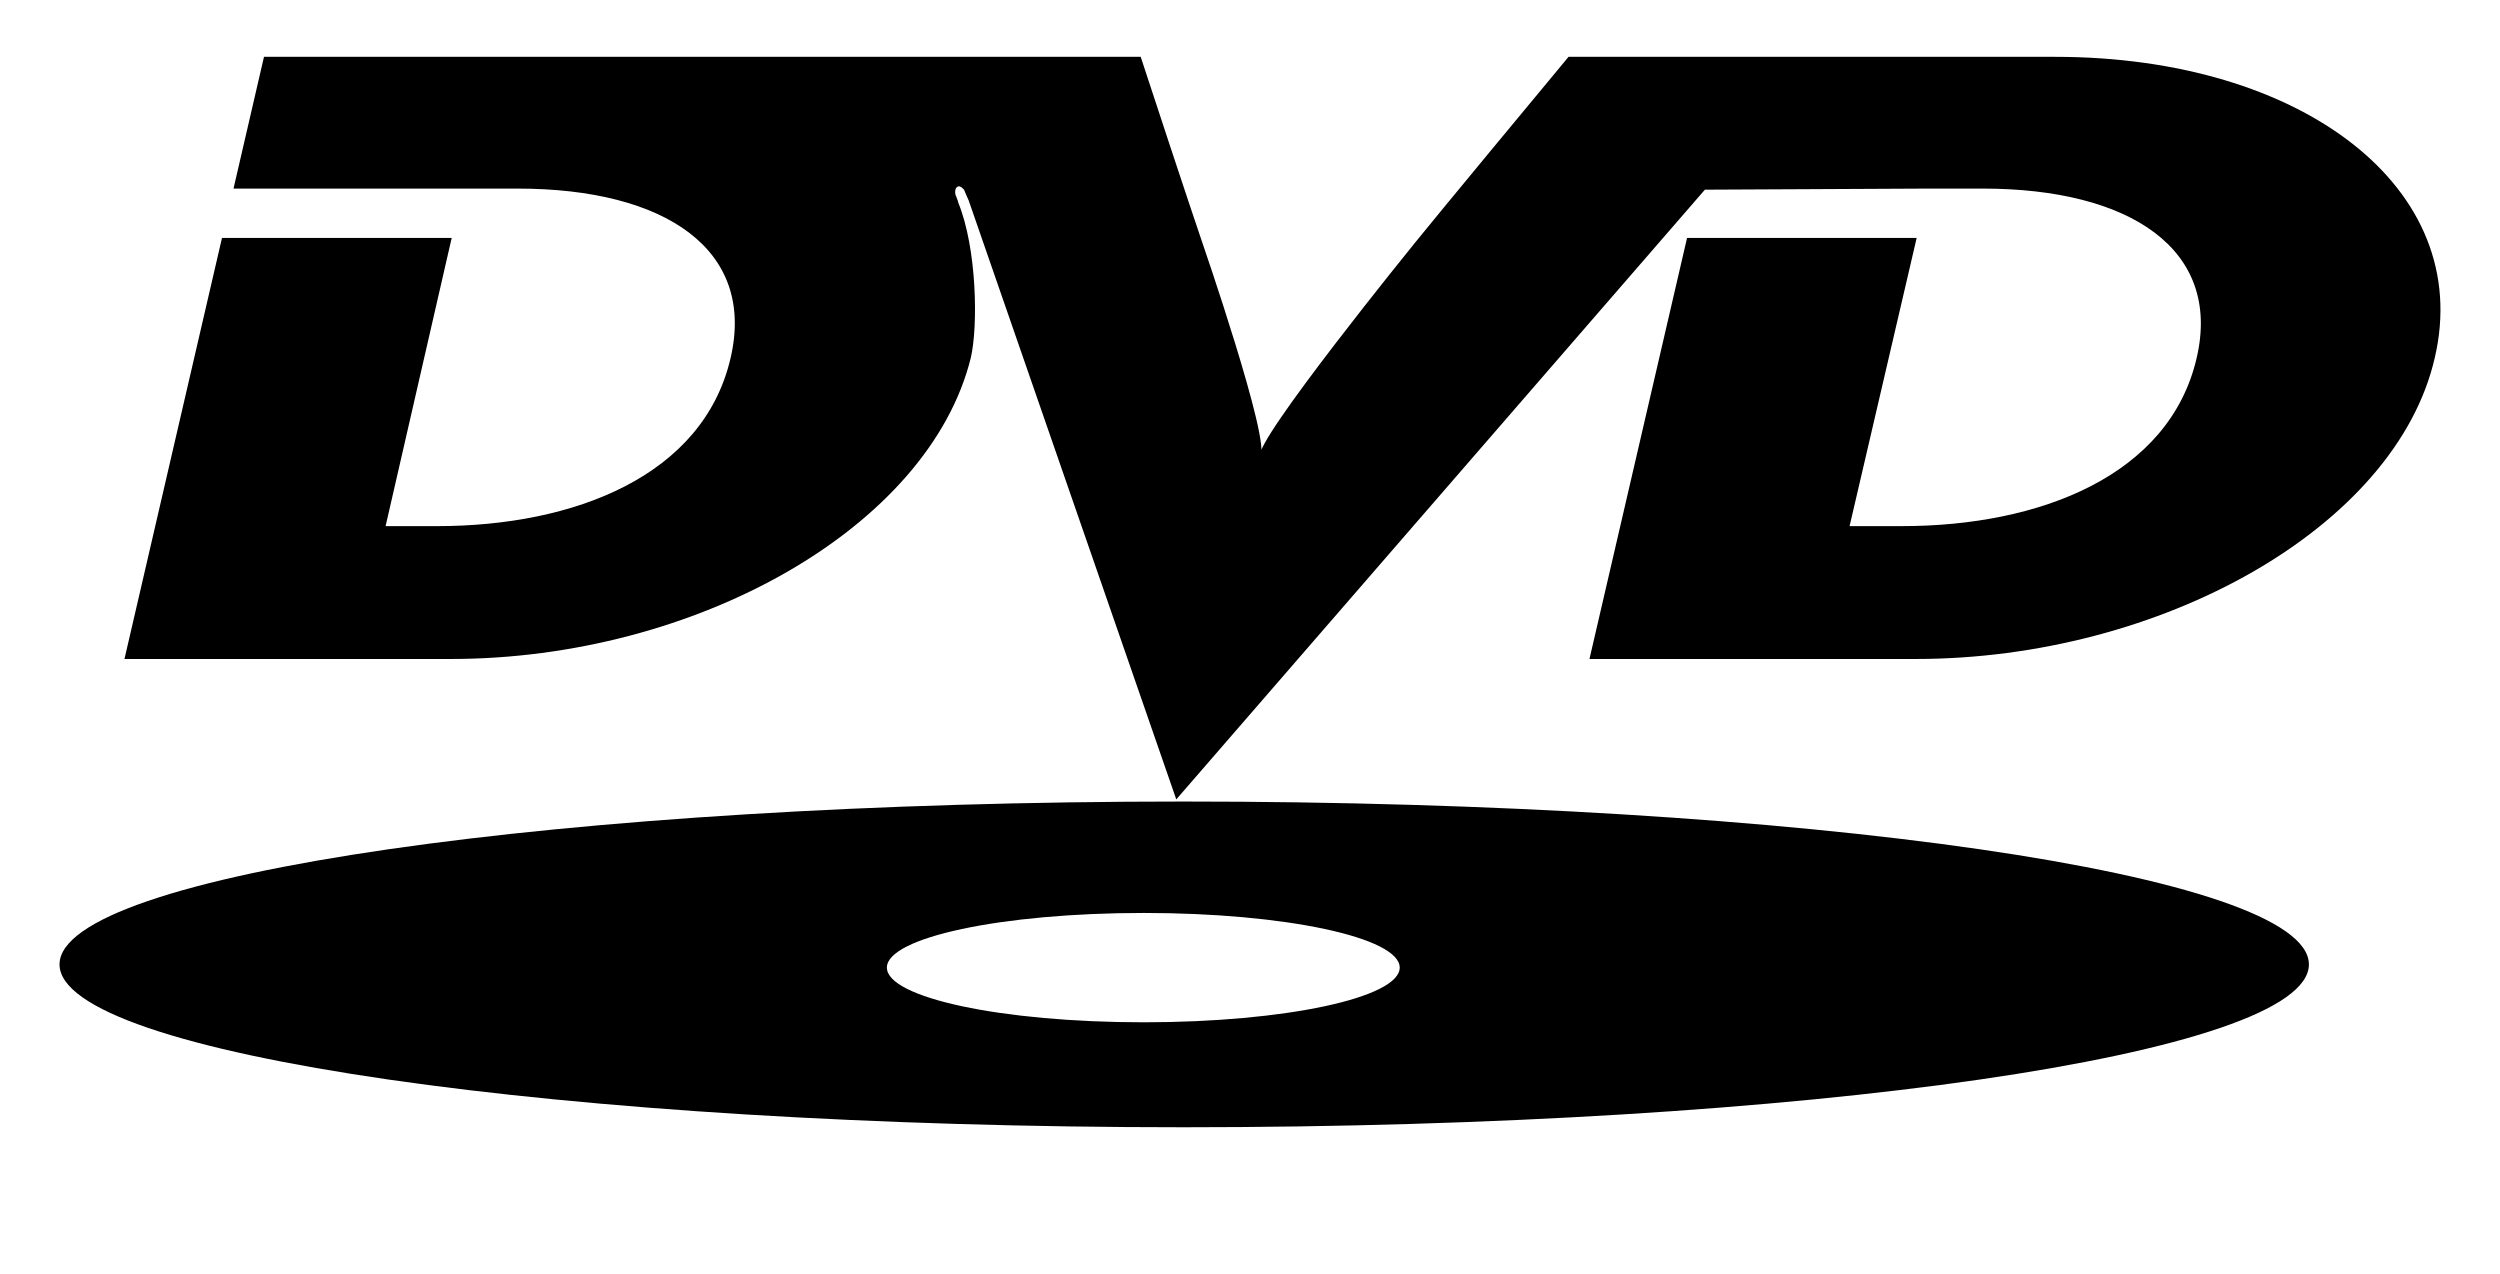
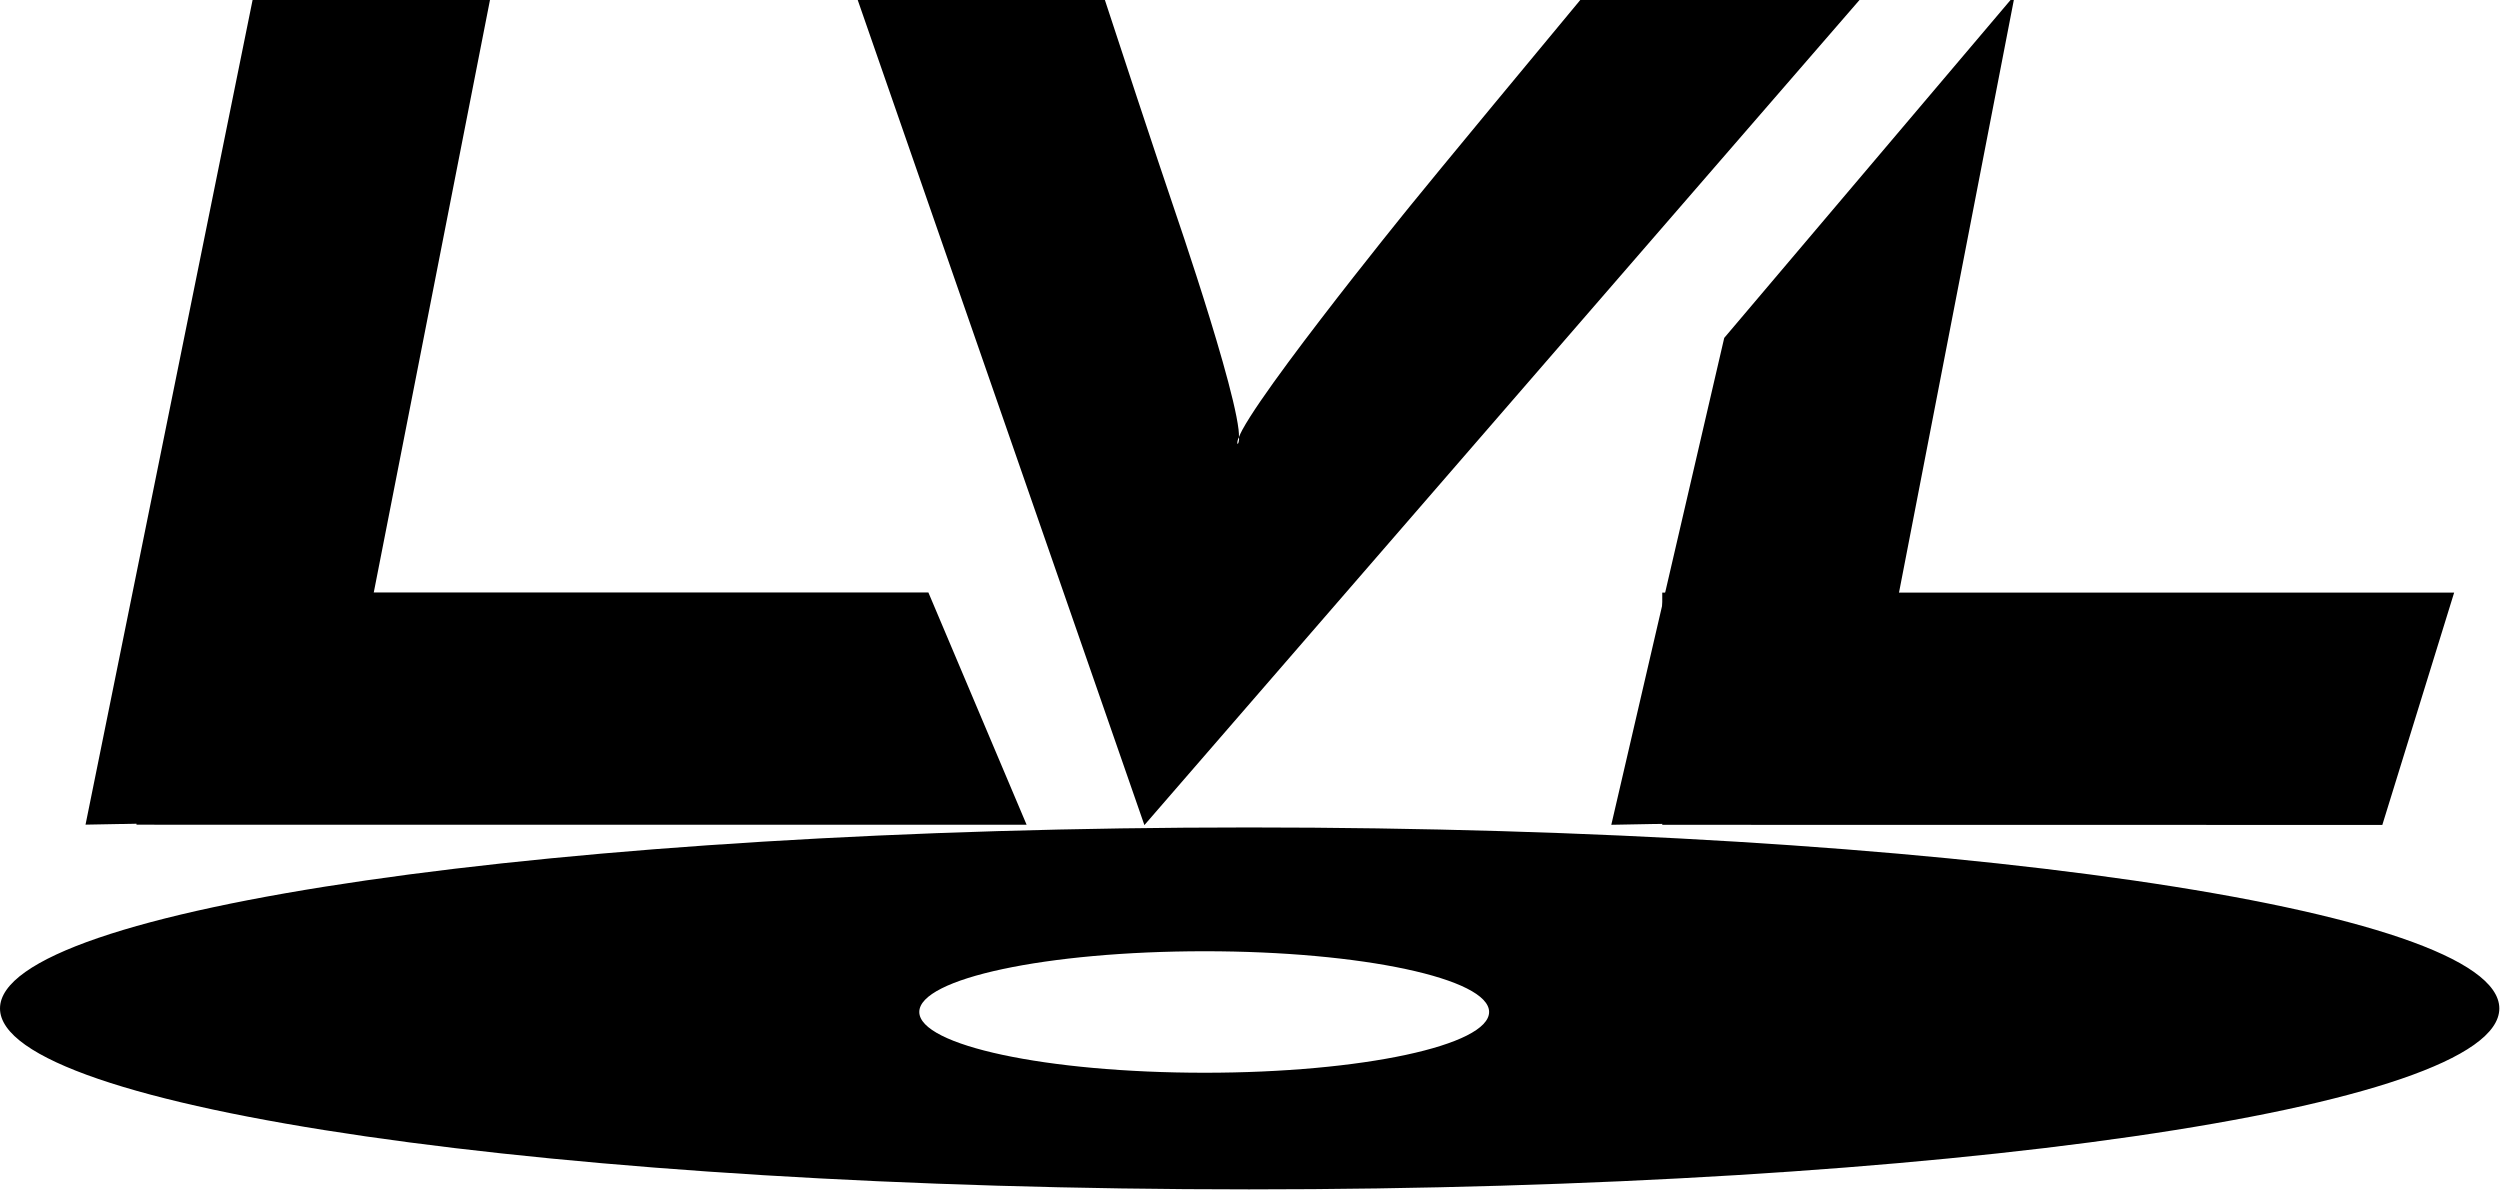
- <svg xmlns="http://www.w3.org/2000/svg" width="100%" height="100%" viewBox="0 0 210 107">
-   <path d="M118.895,20.346c0,0-13.743,16.922-13.04,18.001c0.975-1.079-4.934-18.186-4.934-18.186s-1.233-3.597-5.102-15.387H81.81H47.812H22.175l-2.56,11.068h19.299h4.579c12.415,0,19.995,5.132,17.878,14.225c-2.287,9.901-13.123,14.128-24.665,14.128H32.39l5.552-24.208H18.647l-8.192,35.368h27.398c20.612,0,40.166-11.067,43.692-25.288c0.617-2.614,0.53-9.185-1.054-13.053c0-0.093-0.091-0.271-0.178-0.537c-0.087-0.093-0.178-0.722,0.178-0.814c0.172-0.092,0.525,0.271,0.525,0.358c0,0,0.179,0.456,0.351,0.813l17.44,50.315l44.404-51.216l18.761-0.092h4.579c12.424,0,20.09,5.132,17.969,14.225c-2.29,9.901-13.205,14.128-24.75,14.128h-4.405L161,19.987h-19.287l-8.198,35.368h27.398c20.611,0,40.343-11.067,43.604-25.288c3.347-14.225-11.101-25.293-31.89-25.293h-18.143h-22.727C120.923,17.823,118.895,20.346,118.895,20.346L118.895,20.346z" />
-   <path d="M99.424,67.329C47.281,67.329,5,73.449,5,81.012c0,7.558,42.281,13.678,94.424,13.678c52.239,0,94.524-6.12,94.524-13.678C193.949,73.449,151.664,67.329,99.424,67.329z M96.078,85.873c-11.98,0-21.58-2.072-21.58-4.595c0-2.523,9.599-4.59,21.58-4.59c11.888,0,21.498,2.066,21.498,4.59C117.576,83.801,107.966,85.873,96.078,85.873z" />
+ <svg xmlns="http://www.w3.org/2000/svg" width="188.999" height="89.916" viewBox="0 0 188.999 89.916" version="1.1" id="svg2">
+   <defs id="defs2" />
+   <path d="m 100.953,33.047 c -0.017,0.043 -0.055,0.108 -0.068,0.146 -0.062,0.183 -0.073,0.311 -0.029,0.379 0.061,-0.067 0.095,-0.196 0.105,-0.381 0.002,-0.038 -0.008,-0.102 -0.008,-0.145 z" id="path5" />
+   <path d="m 100.953,33.047 c -0.017,0.043 -0.056,0.108 -0.068,0.146 -0.031,0.092 -0.05,0.169 -0.055,0.232 -0.005,0.063 0.003,0.113 0.025,0.146 0.061,-0.067 0.095,-0.196 0.105,-0.381 0.002,-0.038 -0.008,-0.102 -0.008,-0.145 z" id="path13" />
+   <path d="M 94.424,62.555 C 42.281,62.555 0,68.675 0,76.238 c 0,7.558 42.281,13.678 94.424,13.678 52.239,0 94.524,-6.12 94.524,-13.678 0.001,-7.563 -42.284,-13.683 -94.524,-13.683 z m -3.346,18.544 c -11.98,0 -21.58,-2.072 -21.58,-4.595 0,-2.523 9.599,-4.59 21.58,-4.59 11.888,0 21.498,2.066 21.498,4.59 0,2.523 -9.61,4.595 -21.498,4.595 z" id="path2" />
+   <g id="g13" transform="translate(-5.596234)">
+     <path d="m 146.173,0 h -21.109 c -10.834,13.049 -12.863,15.572 -12.863,15.572 0,0 -0.859,1.057 -2.137,2.66 -1.277,1.603 -2.973,3.753 -4.646,5.936 -0.837,1.091 -1.669,2.19 -2.439,3.234 -0.771,1.044 -1.481,2.033 -2.076,2.902 -0.595,0.869 -1.074,1.62 -1.383,2.186 -0.122,0.224 -0.195,0.394 -0.26,0.557 -1.5e-4,0.042 0.01,0.107 0.008,0.145 -0.01,0.185 -0.044,0.313 -0.105,0.381 -0.022,-0.034 -0.03,-0.083 -0.025,-0.146 0.005,-0.063 0.024,-0.141 0.055,-0.232 0.013,-0.038 0.051,-0.104 0.068,-0.146 5.6e-4,-0.164 -0.002,-0.337 -0.029,-0.564 -0.068,-0.571 -0.219,-1.329 -0.428,-2.207 -0.208,-0.878 -0.475,-1.877 -0.773,-2.932 -0.299,-1.055 -0.63,-2.165 -0.969,-3.268 -0.678,-2.206 -1.387,-4.379 -1.926,-6 -0.539,-1.621 -0.906,-2.689 -0.906,-2.689 0,0 -1.235,-3.597 -5.104,-15.387 H 75.116 70.44 l 21.672,62.375 z" id="path12" />
+     <path id="rect13" style="fill:#000000;stroke-width:28.004;stroke-linejoin:bevel;stroke-miterlimit:27.7" d="m 24.288,-14.1 h 17.553 v 69.075 l -18.005,3.881 z" transform="rotate(11.09707)" />
+     <path id="rect13-6" style="fill:#000000;stroke-width:29.737;stroke-linejoin:bevel;stroke-miterlimit:27.7" d="m 44.792,-75.782 17.558,-7.425 -0.003,67.292 H 44.793 Z" transform="rotate(90)" />
+     <path id="rect13-3" style="fill:#000000;stroke-width:28.004;stroke-linejoin:bevel;stroke-miterlimit:27.7" d="m 157.691,-0.117 0.2,-0.139 -12.066,62.267 -18.415,0.343 8.537,-36.808 z" />
+     <path id="rect13-6-5" style="fill:#000000;stroke-width:29.737;stroke-linejoin:bevel;stroke-miterlimit:27.7" d="m 191.129,44.801 -5.43,17.563 -54.437,-0.008 V 44.802 Z" />
+   </g>
</svg>
